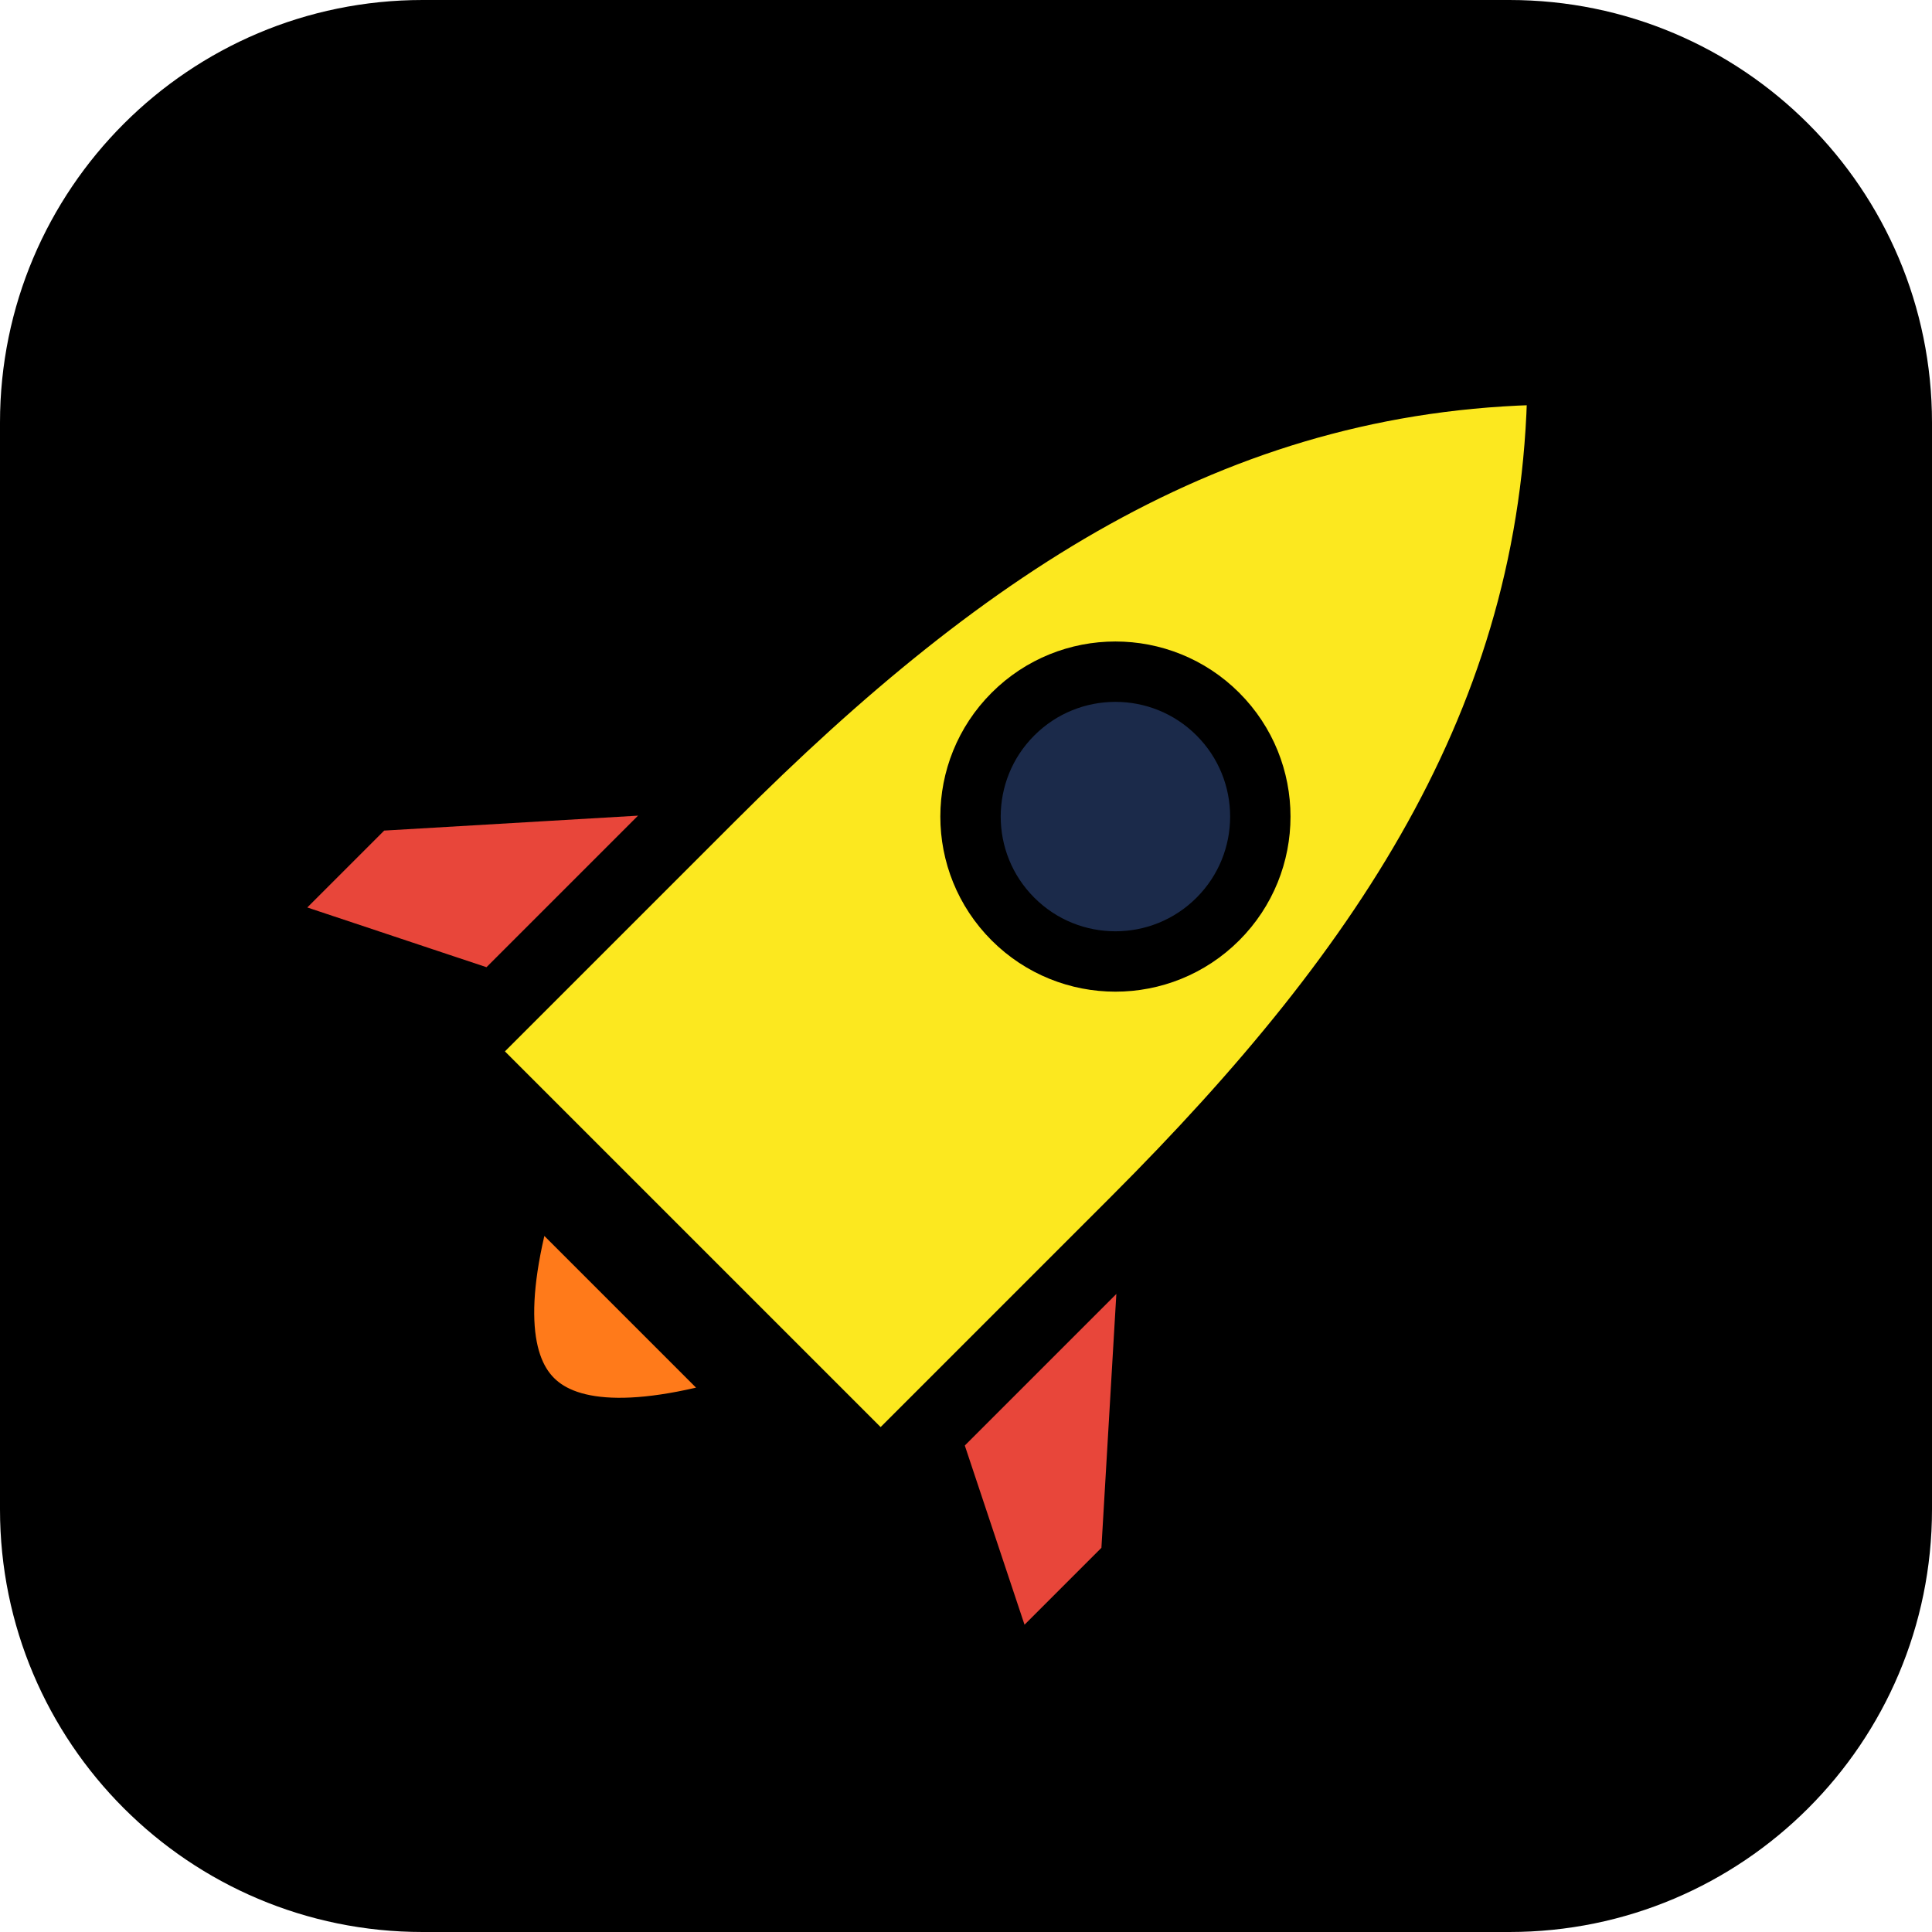
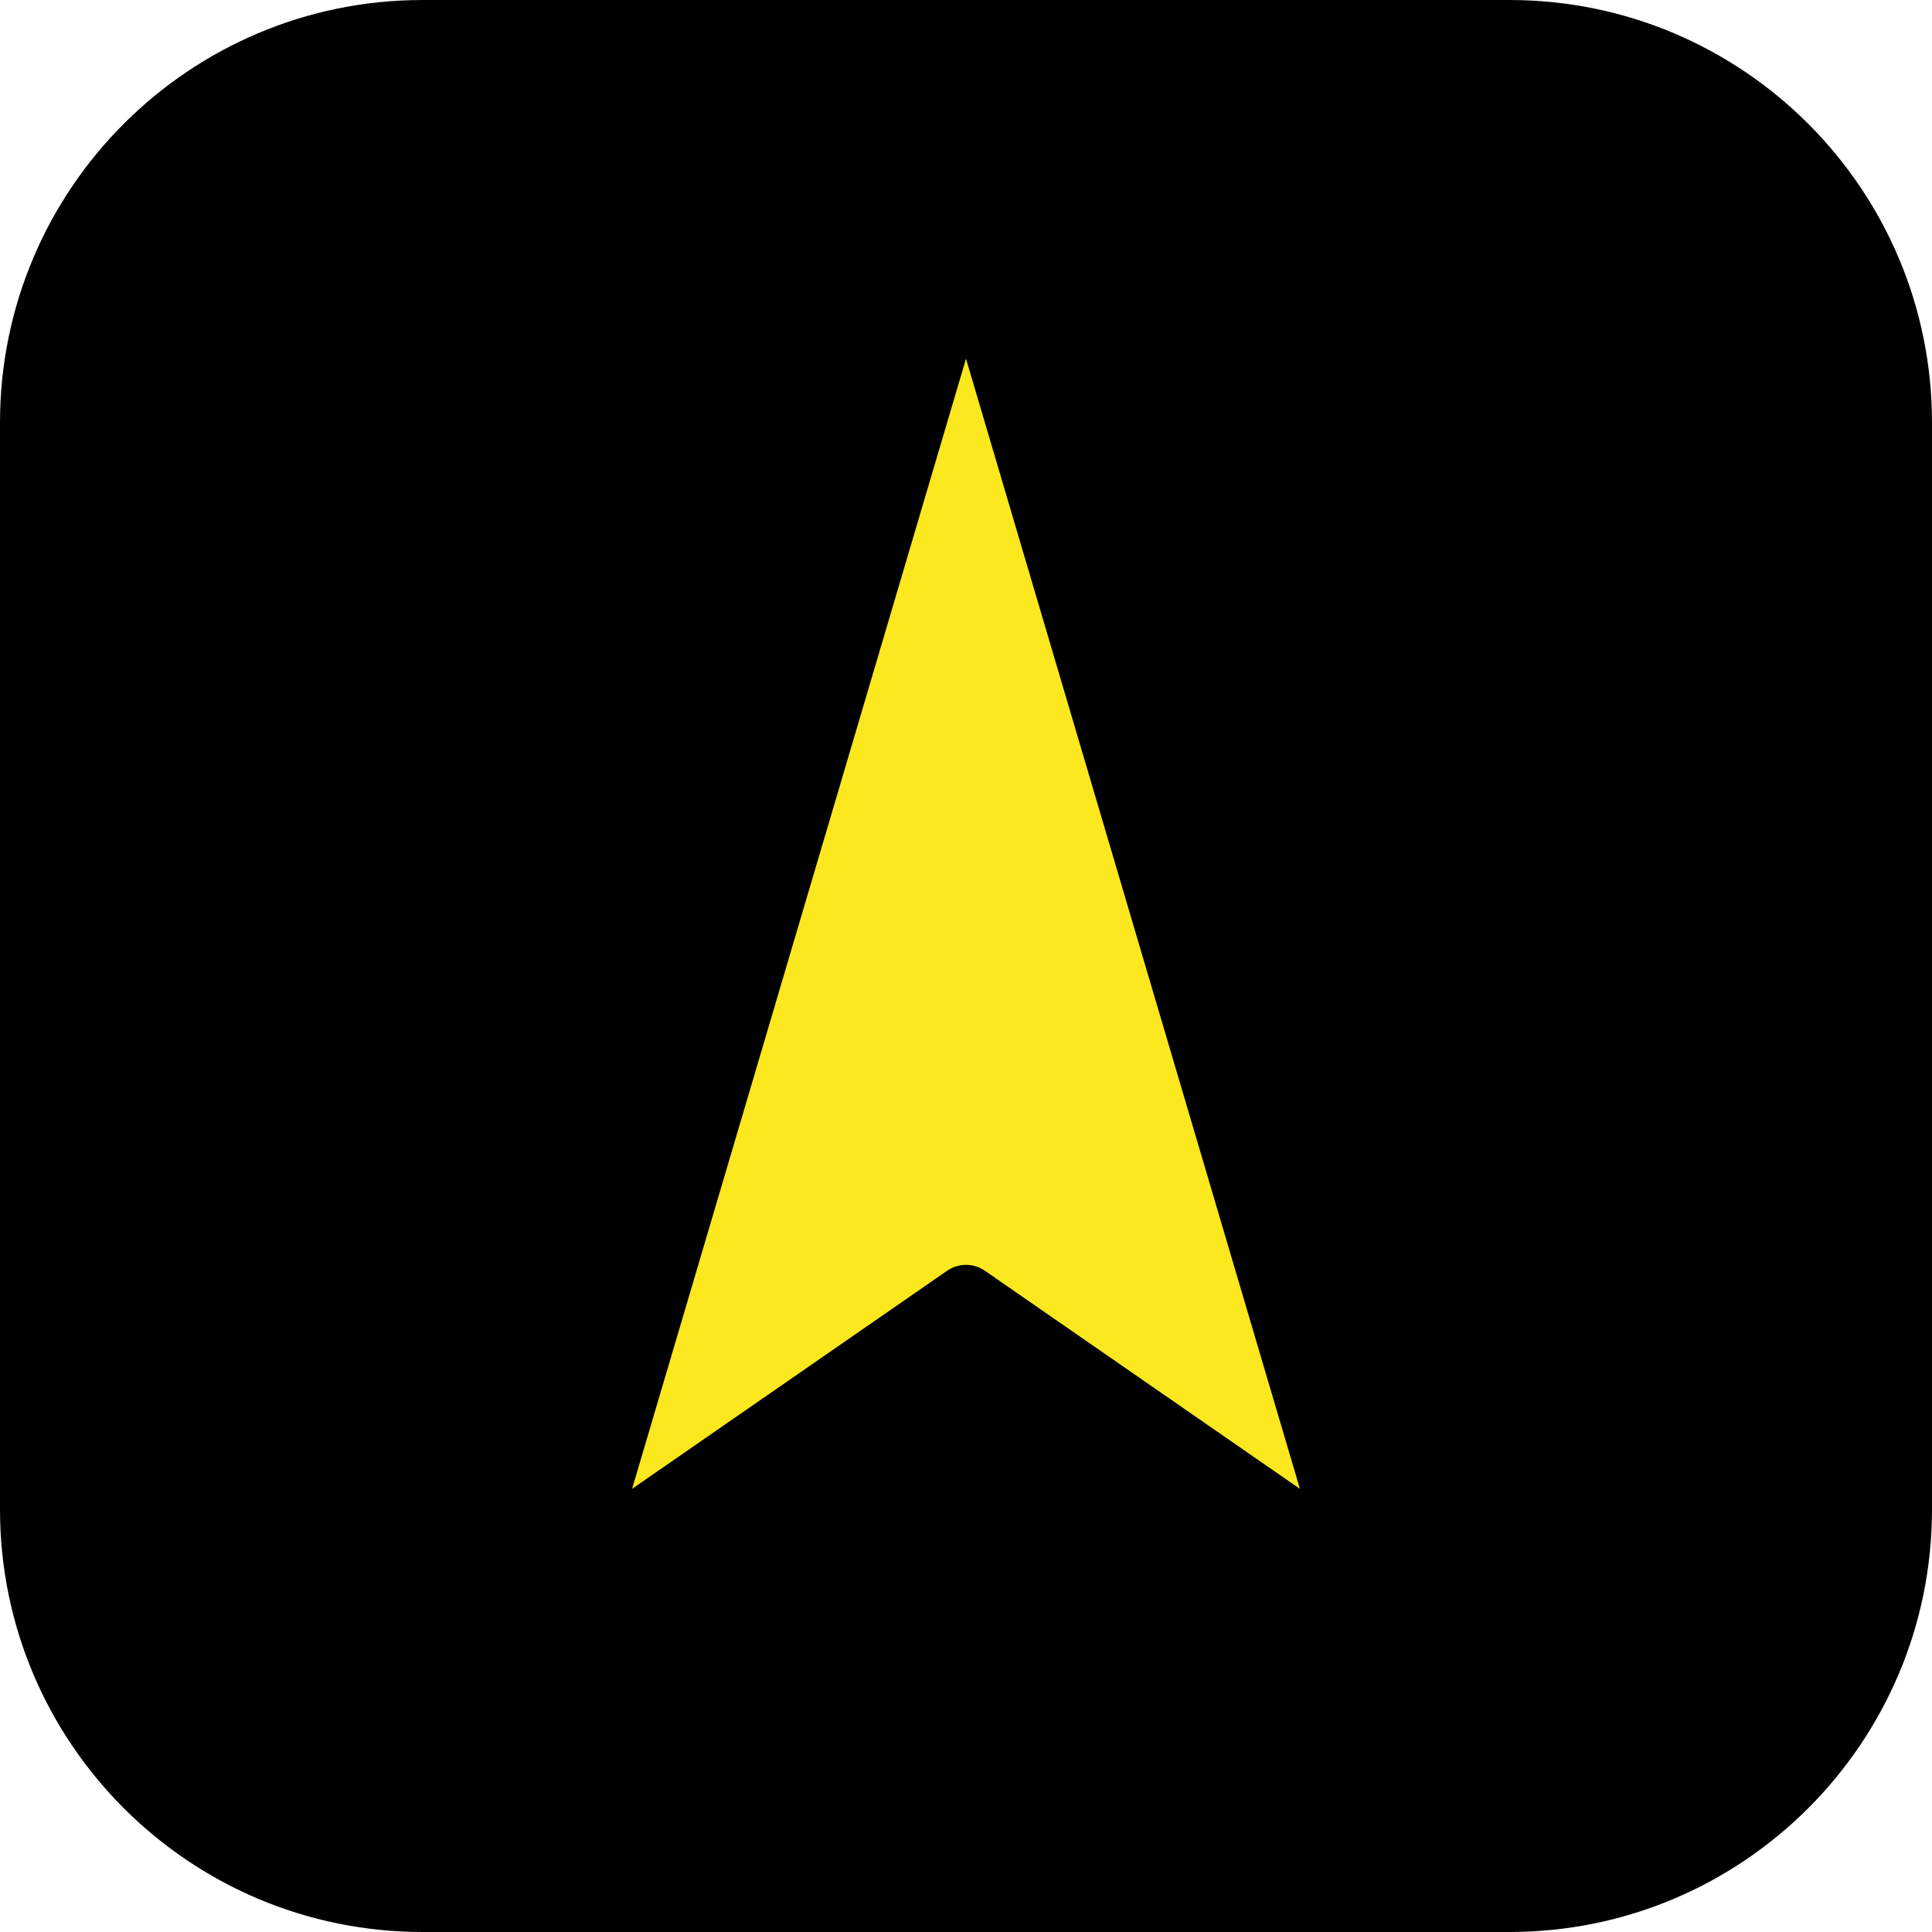
- <svg xmlns="http://www.w3.org/2000/svg" width="32" height="32" viewBox="0 0 32 32">
+ <svg xmlns="http://www.w3.org/2000/svg" viewBox="0 0 32 32">
  <rect width="32" height="32" rx="7" fill="#000" />
-   <g transform="rotate(45 16 16)" stroke="#000" stroke-width="1.2" stroke-linejoin="round">
-     <path d="M13.2 23.5 Q16 29 18.8 23.5 Z" fill="#ff7a1a" />
-     <path d="M11 16.5 L7 21 L7 24 L11 22 Z" fill="#e8463a" />
-     <path d="M21 16.5 L25 21 L25 24 L21 22 Z" fill="#e8463a" />
-     <path d="M16 2 C20 6 21 11 21 17 L21 23 L11 23 L11 17 C11 11 12 6 16 2 Z" fill="#fce81f" />
-     <circle cx="16" cy="12.5" r="2.4" fill="#1b2a4a" stroke-width="1" />
-   </g>
+   <path d="M16 4 L22.5 26 L16 21.5 L9.5 26 Z" fill="#fce81f" stroke="#000" stroke-width="1.1" stroke-linejoin="round" />
</svg>
